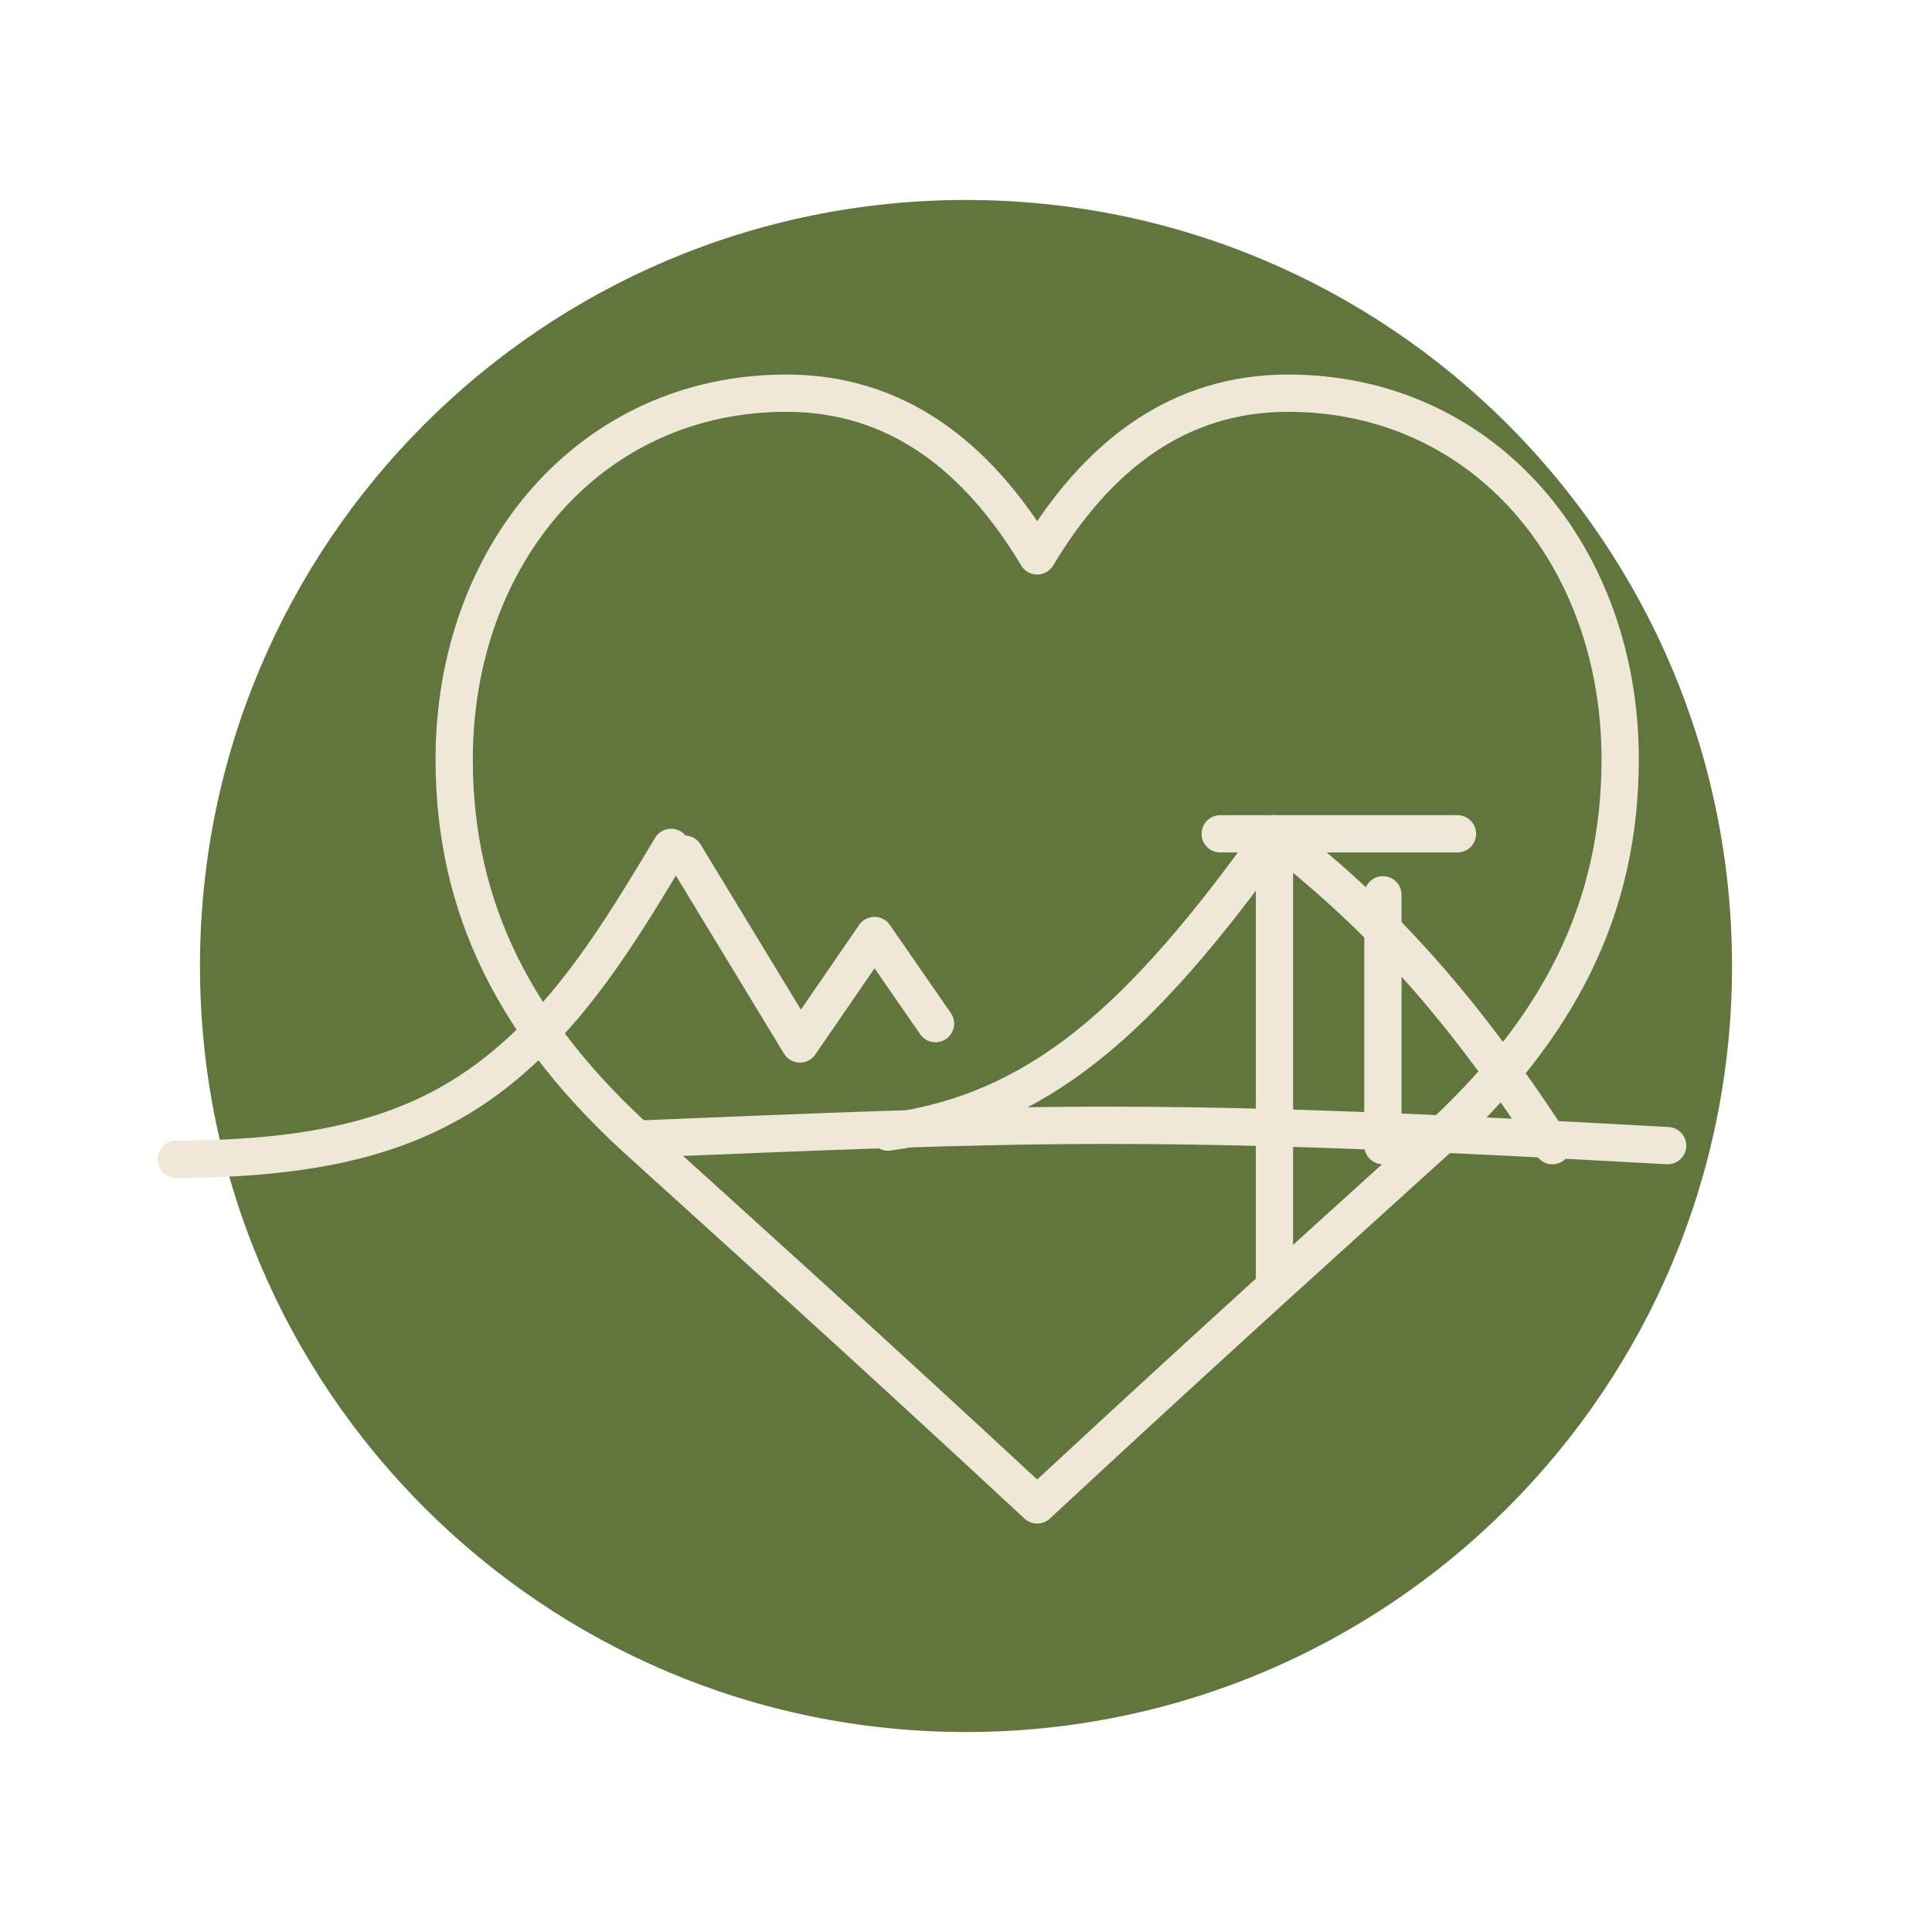
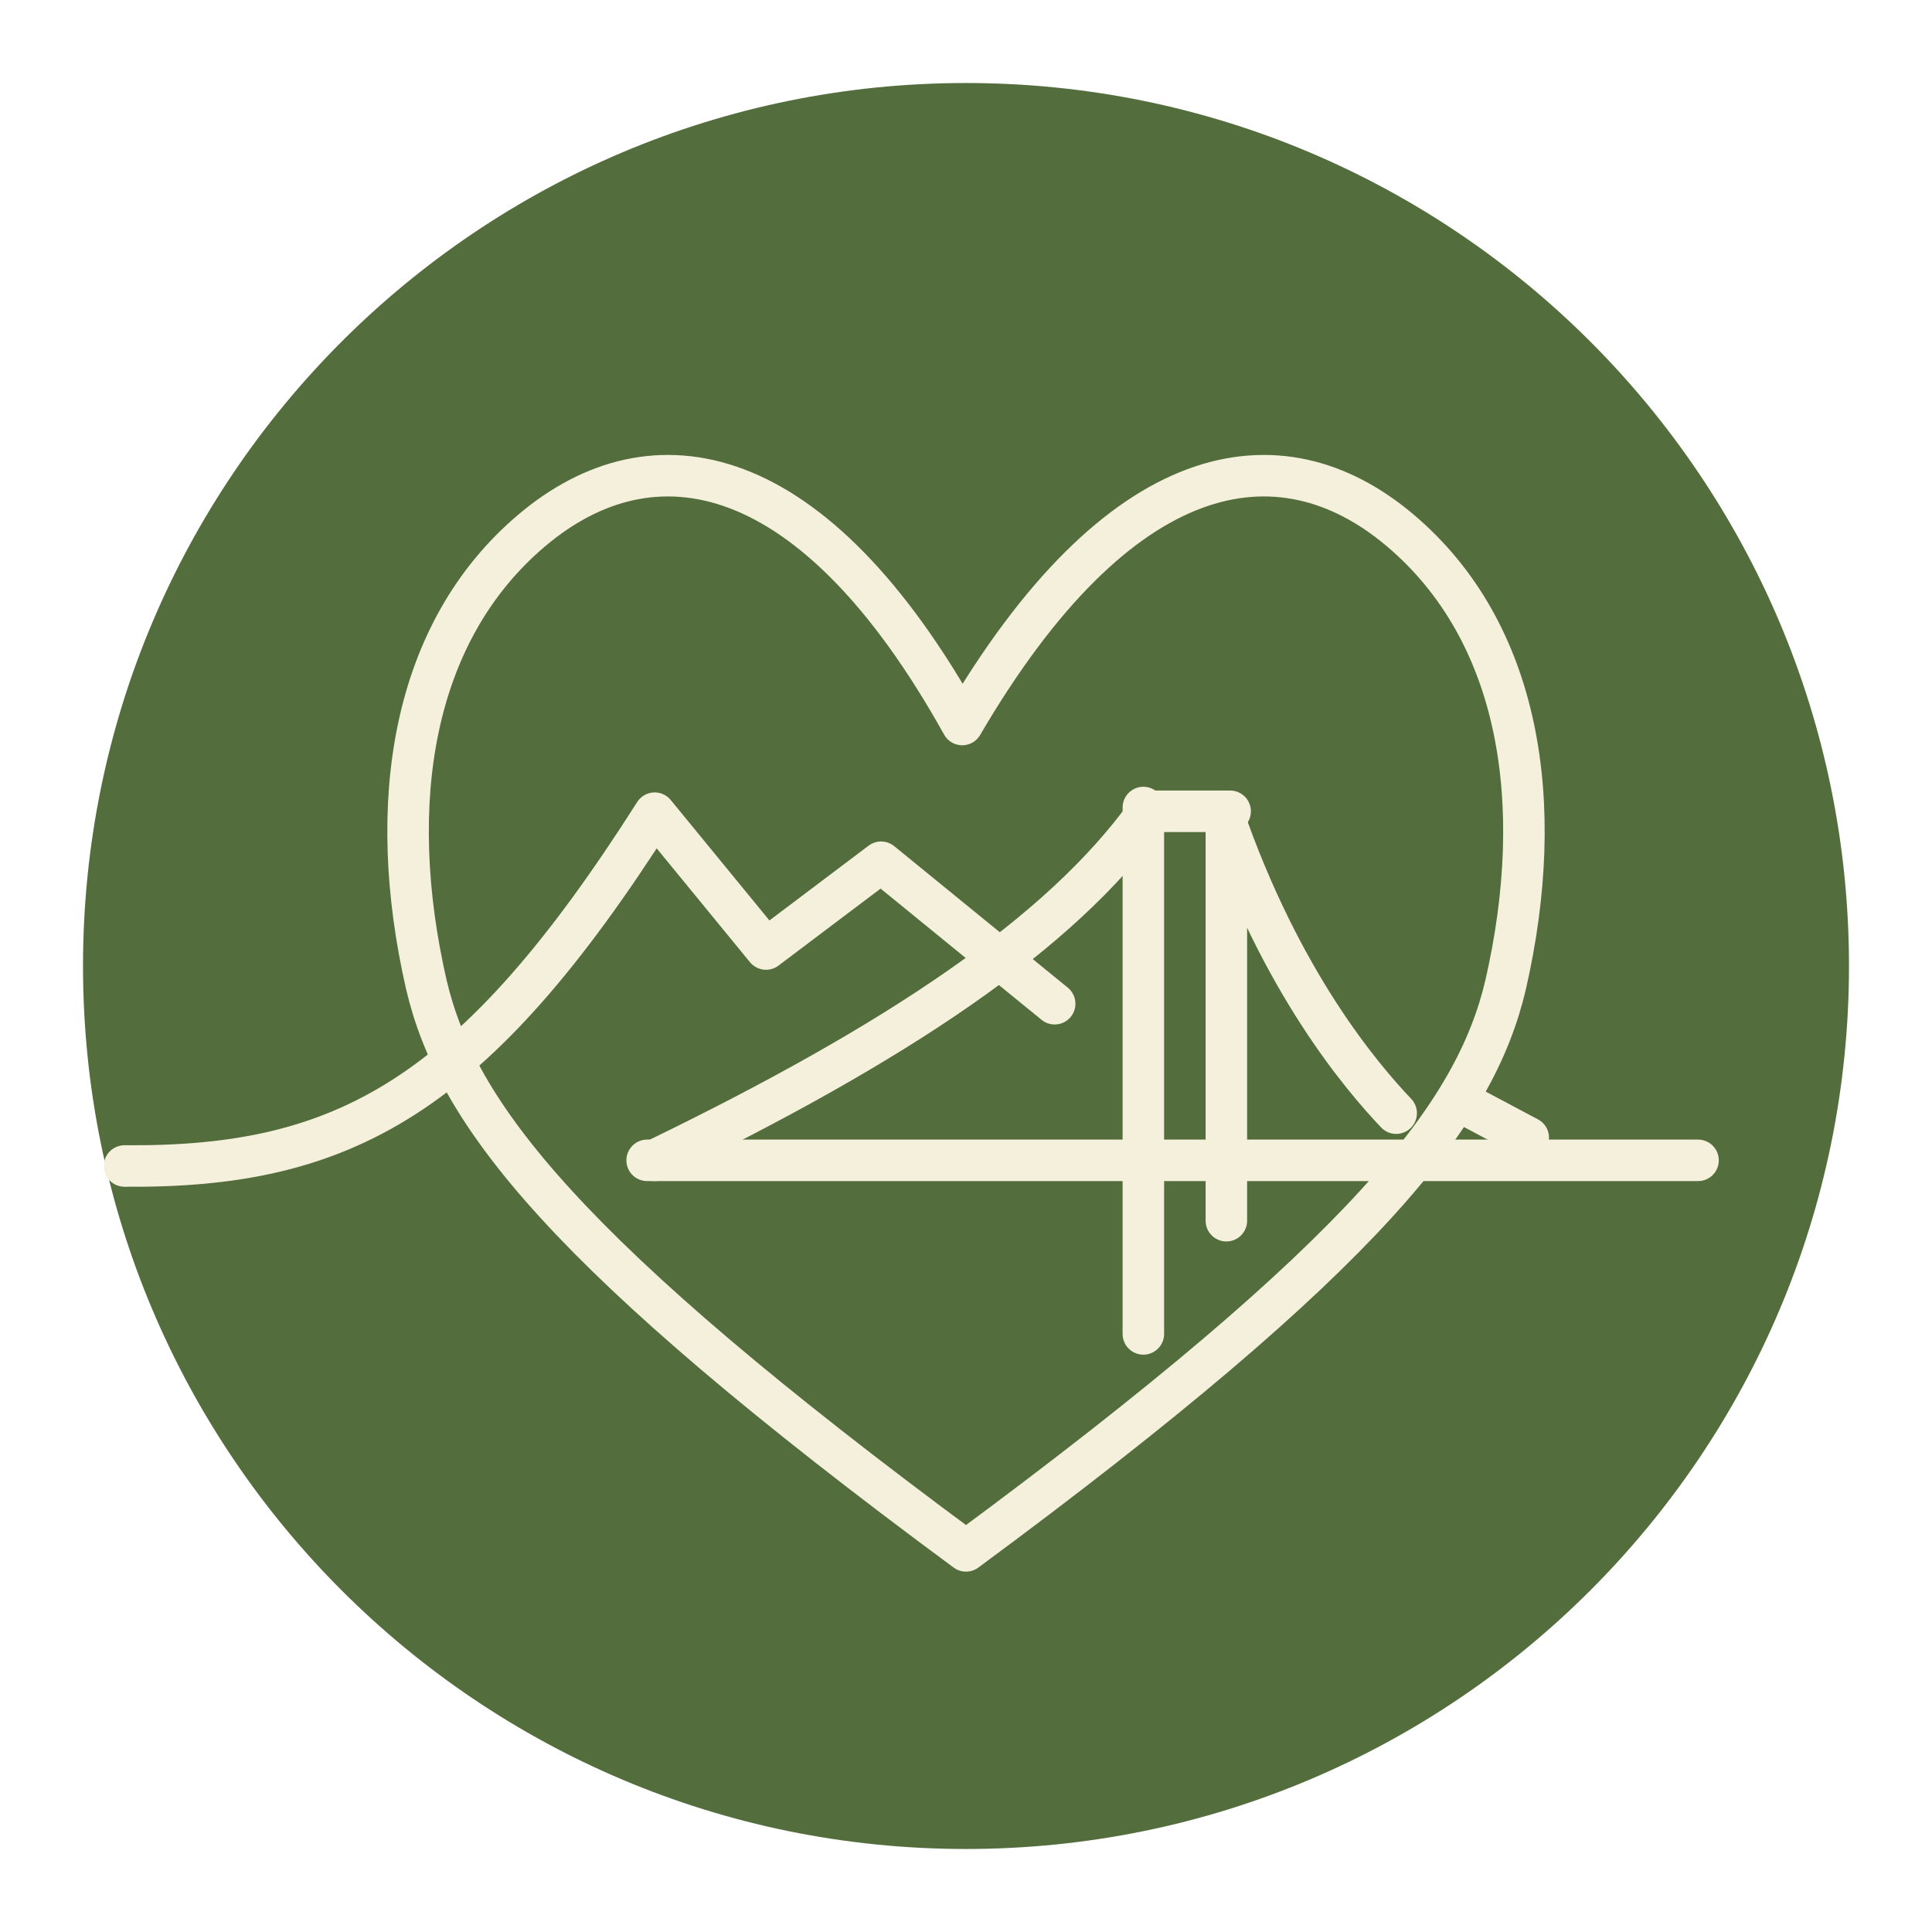
- <svg xmlns="http://www.w3.org/2000/svg" viewBox="0 0 285 285" role="img" aria-labelledby="logoTitle logoDesc">
-   <circle cx="142.5" cy="142.5" r="113" fill="#60763d" />
-   <g fill="none" stroke="#efe8d8" stroke-linecap="round" stroke-linejoin="round" stroke-width="5.5">
-     <path d="M67 112c0-30 20-54 49-54 16 0 28 9 37 24 9-15 21-24 37-24 29 0 49 24 49 54 0 22-9 40-28 57-11 10-30 27-58 53-28-26-47-43-58-53-19-17-28-35-28-57z" />
-     <path d="M26 171c27 0 41-6 53-18 8-8 14-18 20-28" />
-     <path d="M101 126l17 28 11-16 9 13" />
-     <path d="M95 168c25-1 47-2 68-2 24 0 47 1 83 3" />
-     <path d="M131 167c22-3 37-16 57-44" />
-     <path d="M188 123v66" />
-     <path d="M180 123h35" />
-     <path d="M188 123c14 11 26 23 41 46" />
-     <path d="M204 132v37" />
+ <svg xmlns="http://www.w3.org/2000/svg" viewBox="0 0 1024 1024" role="img" aria-labelledby="logoTitle logoDesc">
+   <circle cx="512" cy="512" r="468" fill="#536d3c" />
+   <g fill="none" stroke="#f4f0dc" stroke-linecap="round" stroke-linejoin="round" stroke-width="22">
+     <path d="M226 522C204 426 218 335 282 281C346 227 431 242 510 384C593 242 678 227 742 281C806 335 820 426 798 522C782 590 726 664 512 822C298 664 242 590 226 522" />
+     <path d="M66 618C182 619 251 582 347 431L406 503L467 457L559 532" />
+     <path d="M347 615C475 553 562 495 608 431" />
+     <path d="M343 615H900" />
+     <path d="M606 428V707" />
+     <path d="M607 430H652" />
+     <path d="M650 433V647" />
+     <path d="M648 431C679 521 722 571 740 590" />
+     <path d="M778 586L810 603" />
  </g>
</svg>
